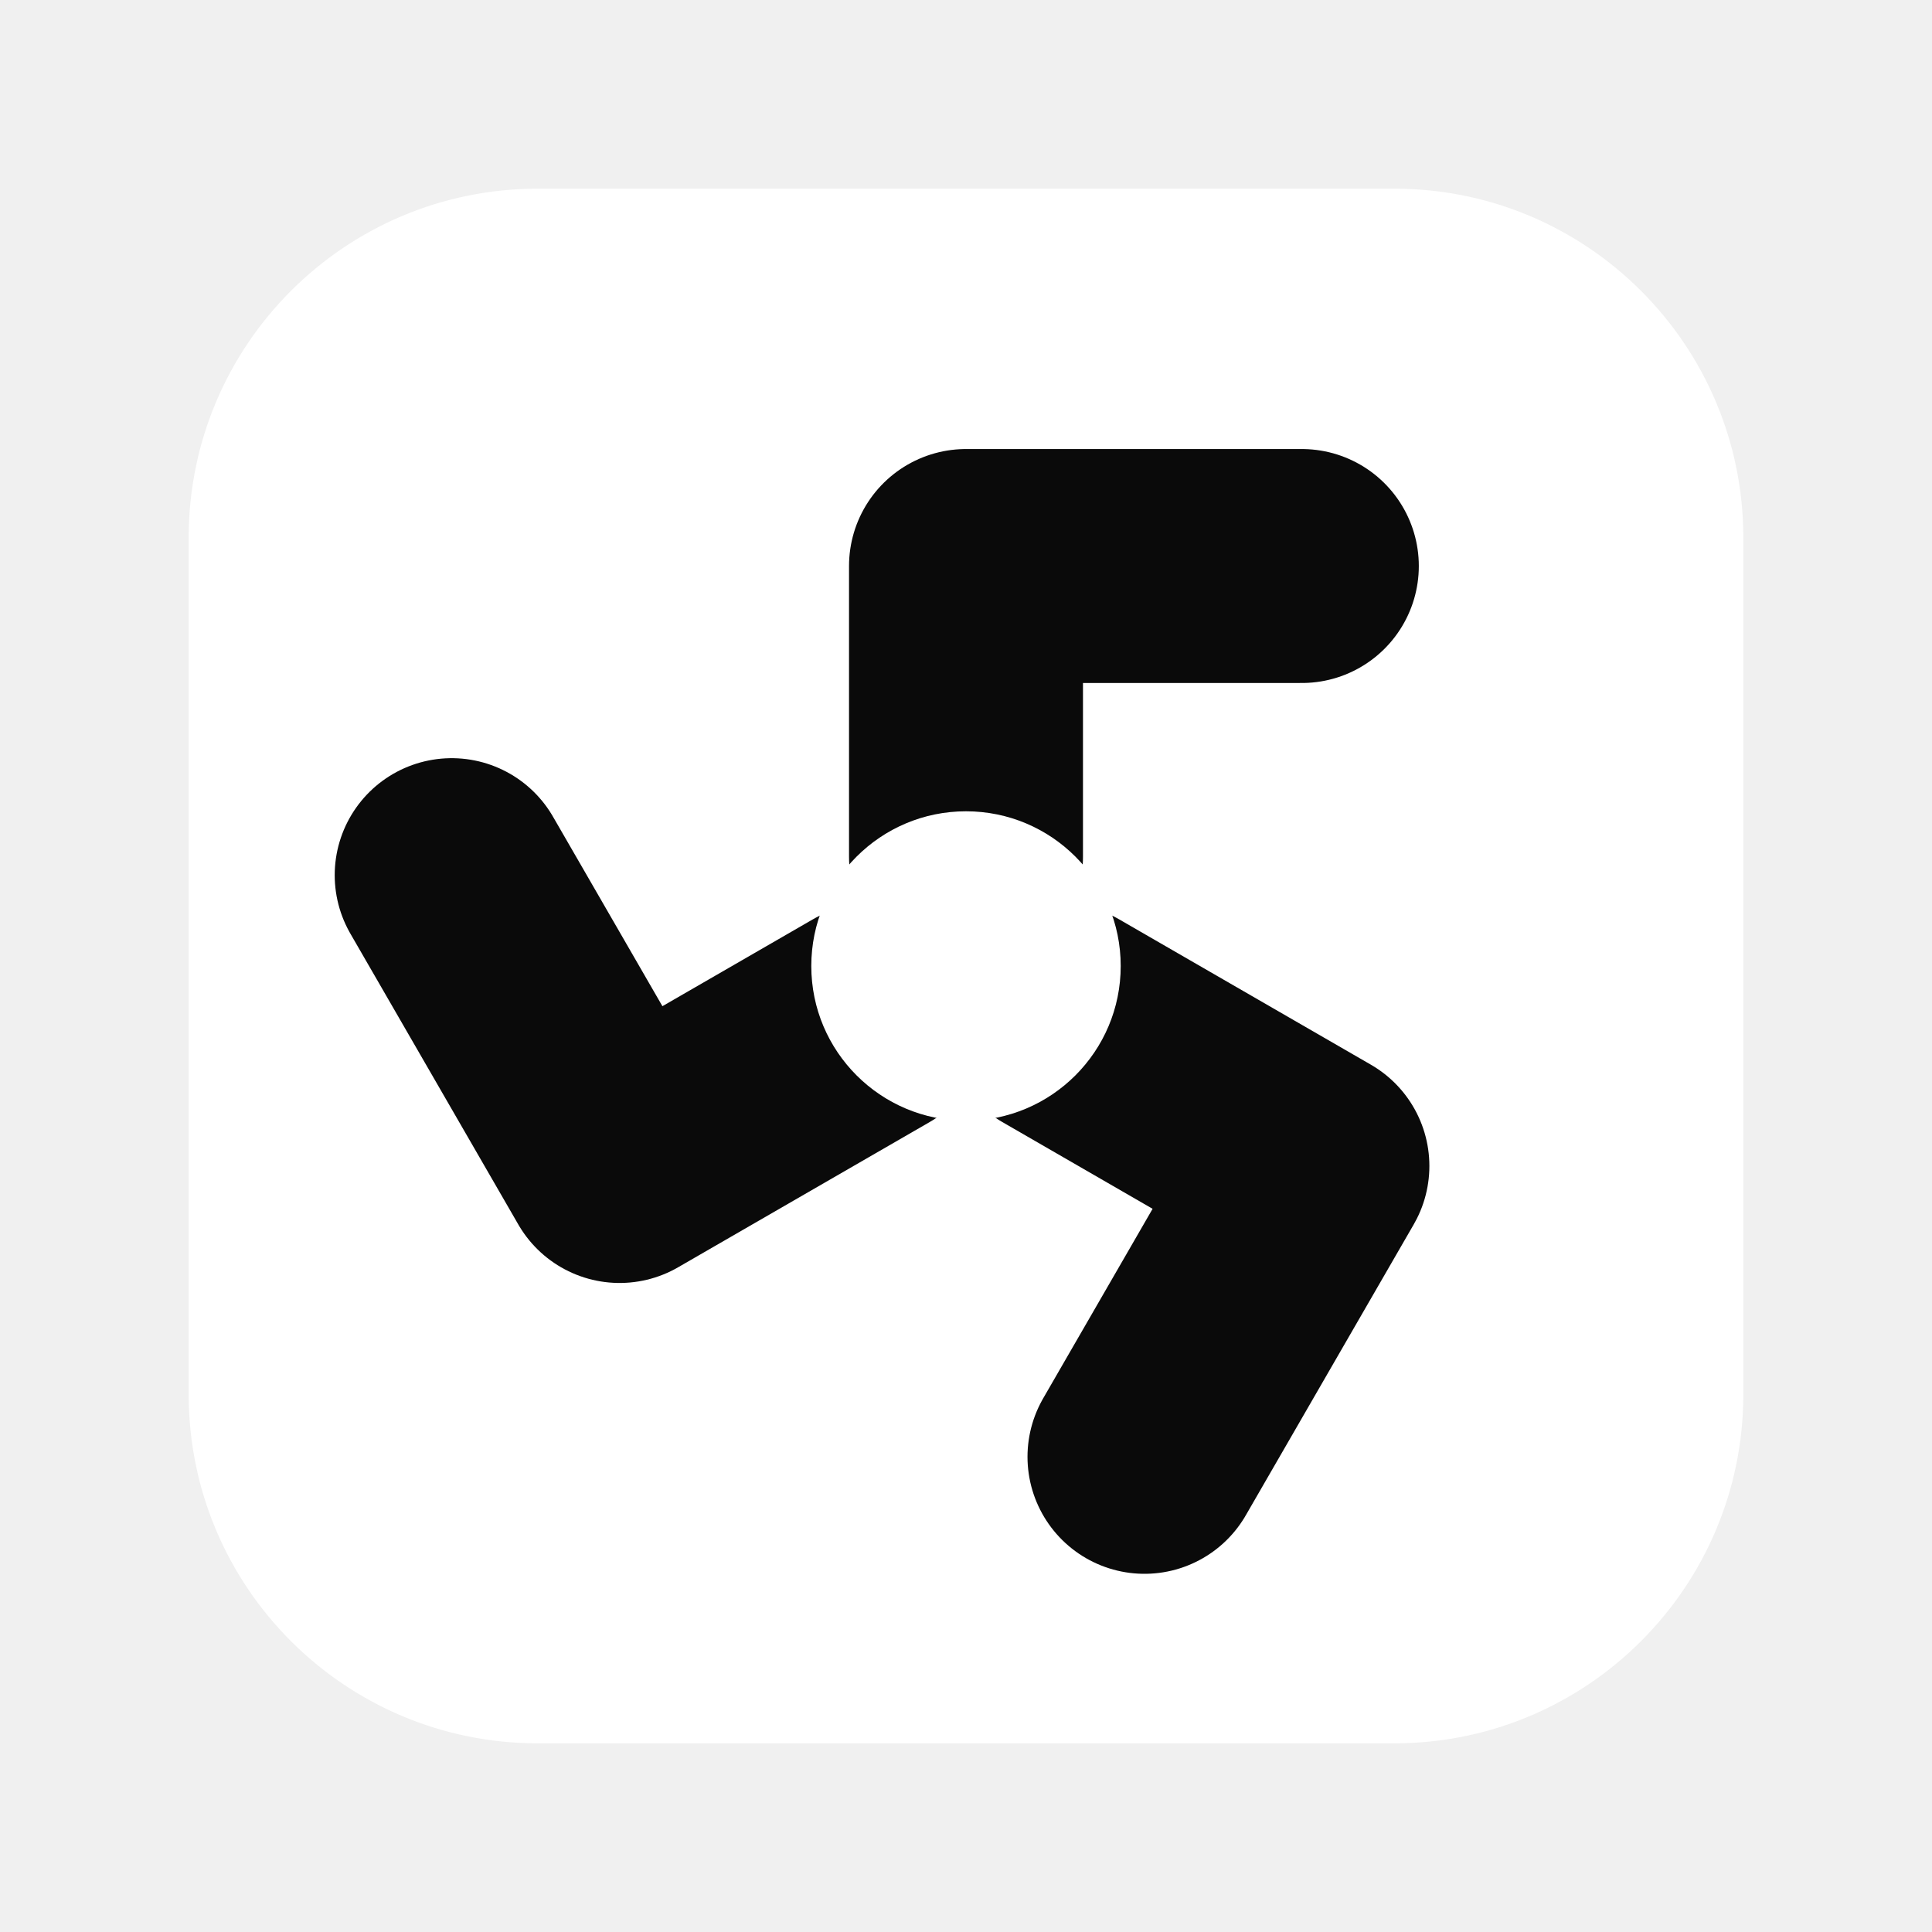
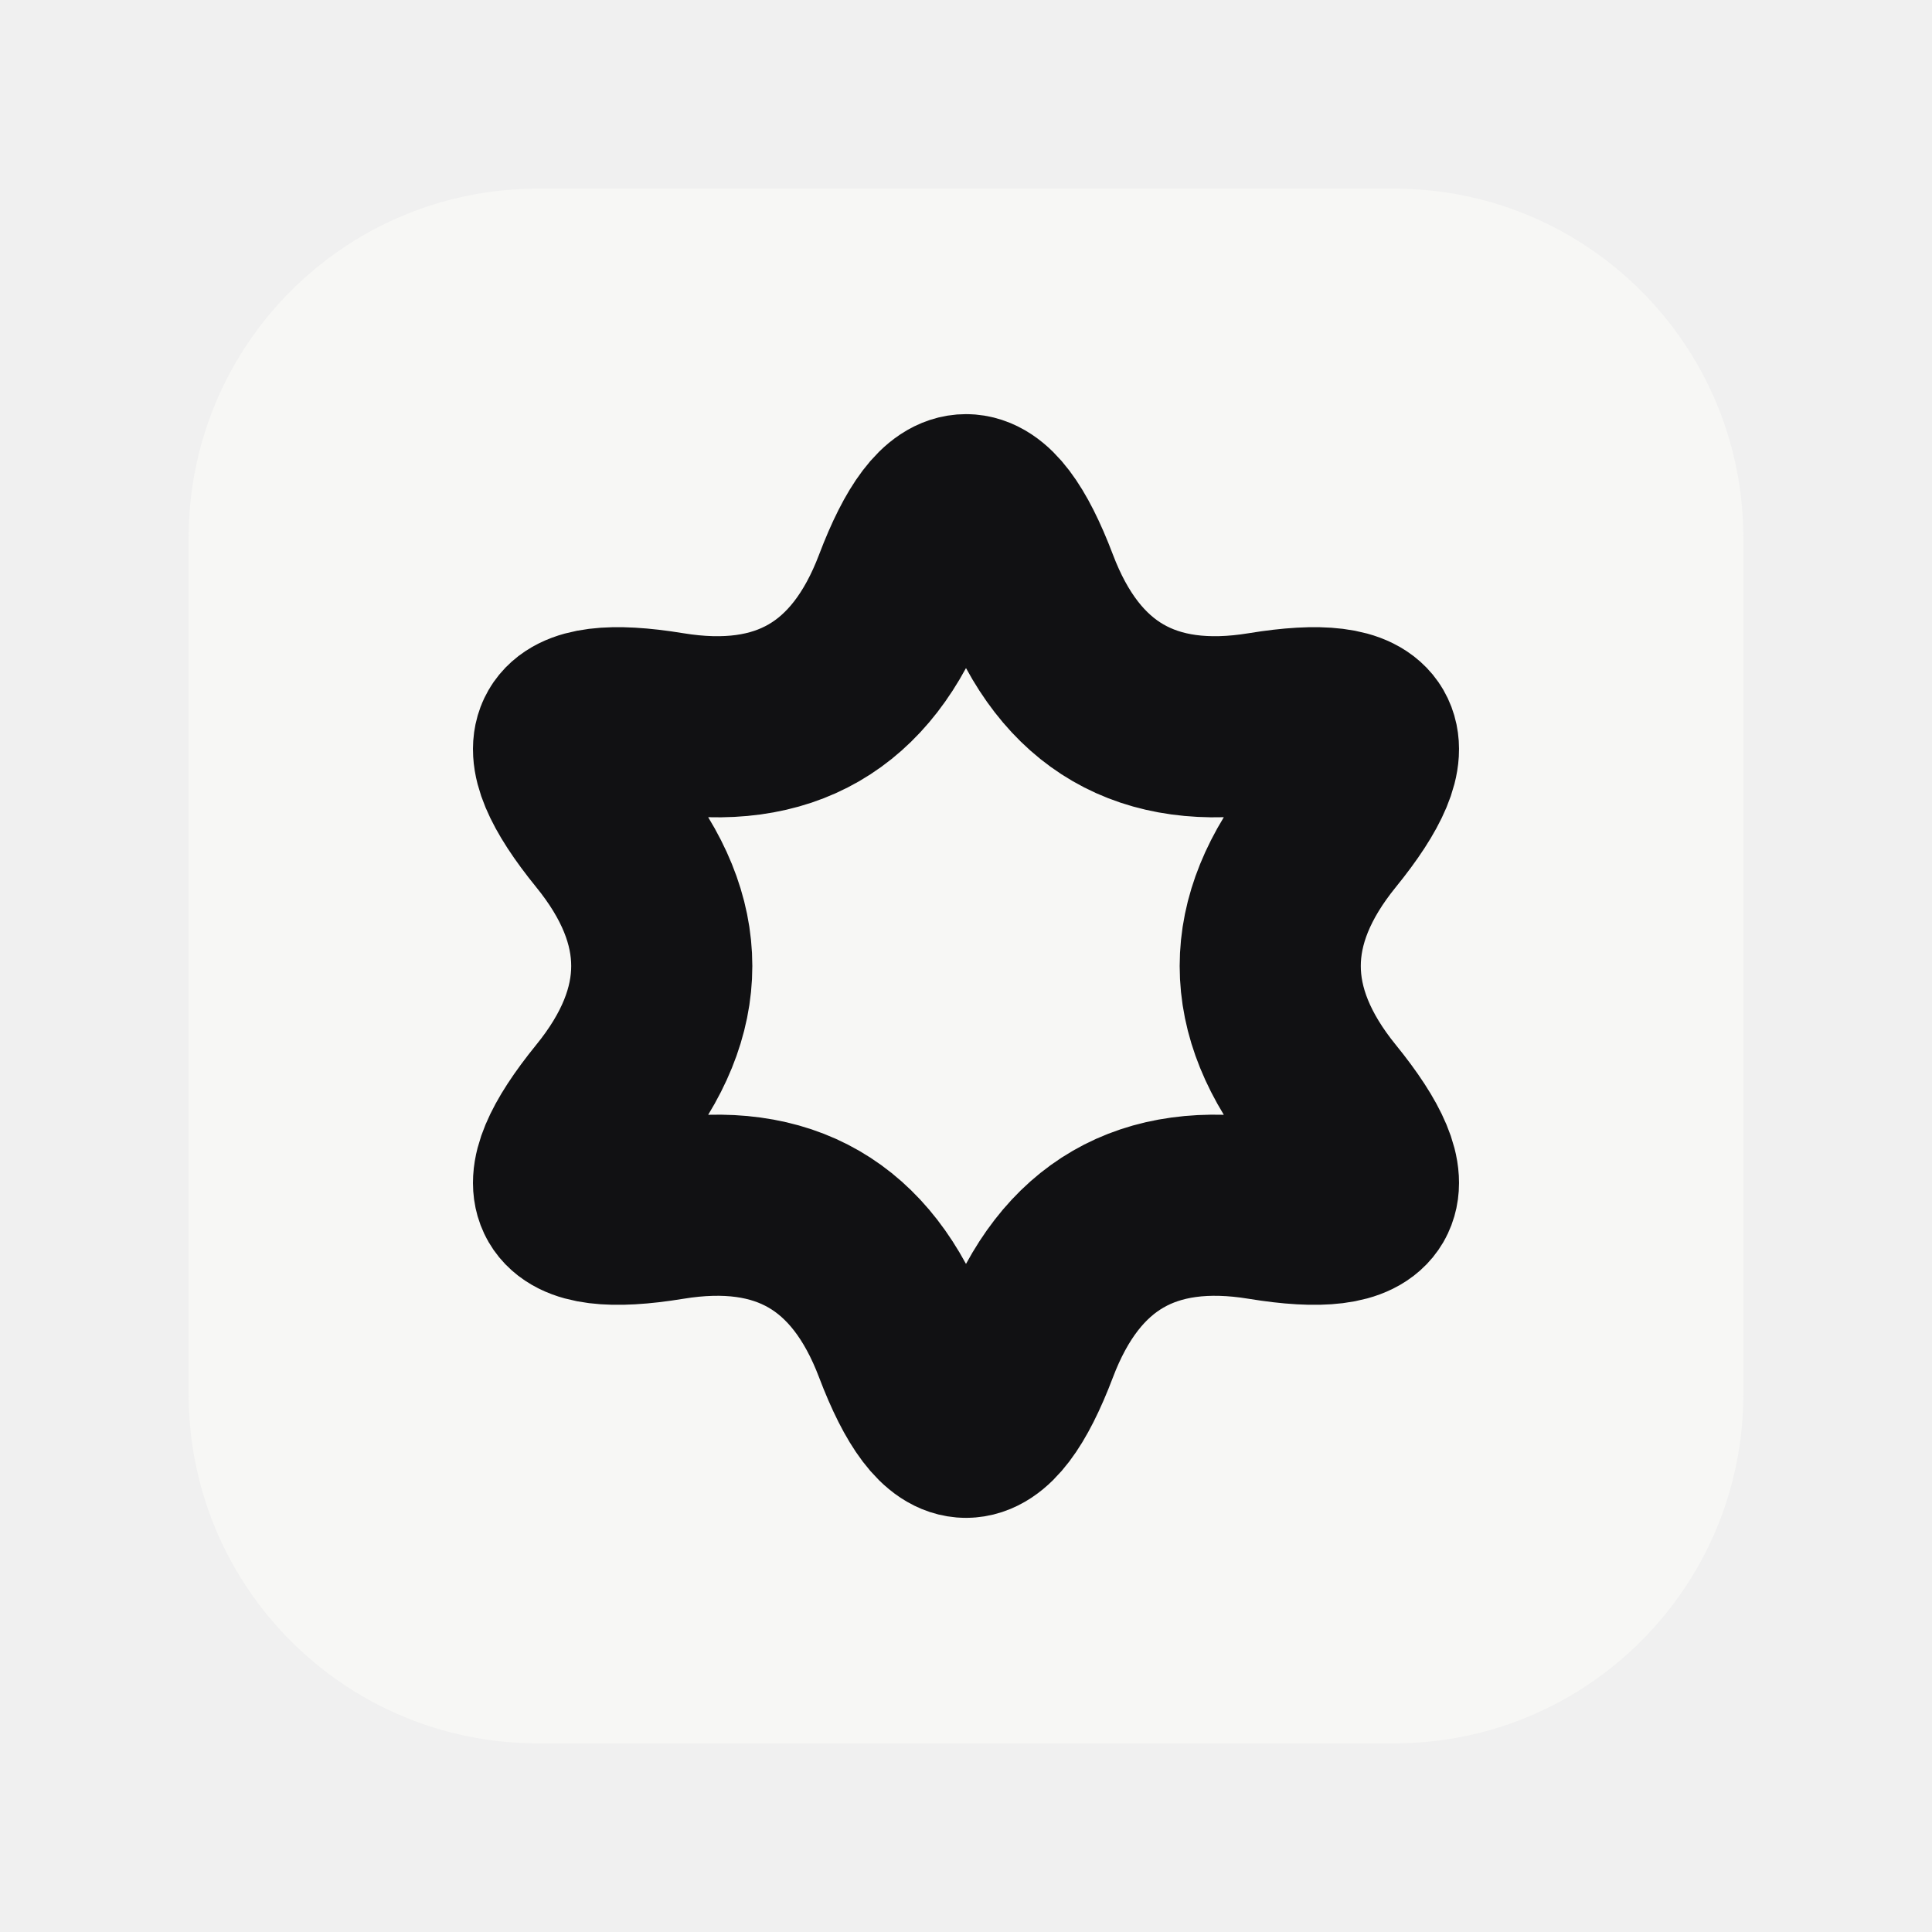
<svg xmlns="http://www.w3.org/2000/svg" width="1024" height="1024" viewBox="0 0 1024 1024" role="img" aria-labelledby="title description">
-   <rect x="100" y="100" width="824" height="824" rx="185" fill="#FFFFFF" />
-   <g fill="none" stroke="#0A0A0A" stroke-width="124" stroke-linecap="round" stroke-linejoin="round">
-     <path d="M512 454V300H690" />
-     <path d="M512 454V300H690" transform="rotate(120 512 512)" />
-     <path d="M512 454V300H690" transform="rotate(240 512 512)" />
-   </g>
-   <circle cx="512" cy="512" r="82" fill="#FFFFFF" />
+   <rect x="100" y="100" width="824" height="824" rx="185" fill="#F7F7F5" />
+   <path d="M479 311     Q512 224 545 311     Q578 398 669.5 383     Q761 368 702.5 440     Q644 512 702.5 584     Q761 656 669.5 641     Q578 626 545 713     Q512 800 479 713     Q446 626 354.5 641     Q263 656 321.5 584     Q380 512 321.5 440     Q263 368 354.5 383     Q446 398 479 311 Z" fill="none" stroke="#111113" stroke-width="96" stroke-linecap="round" stroke-linejoin="round" />
</svg>
